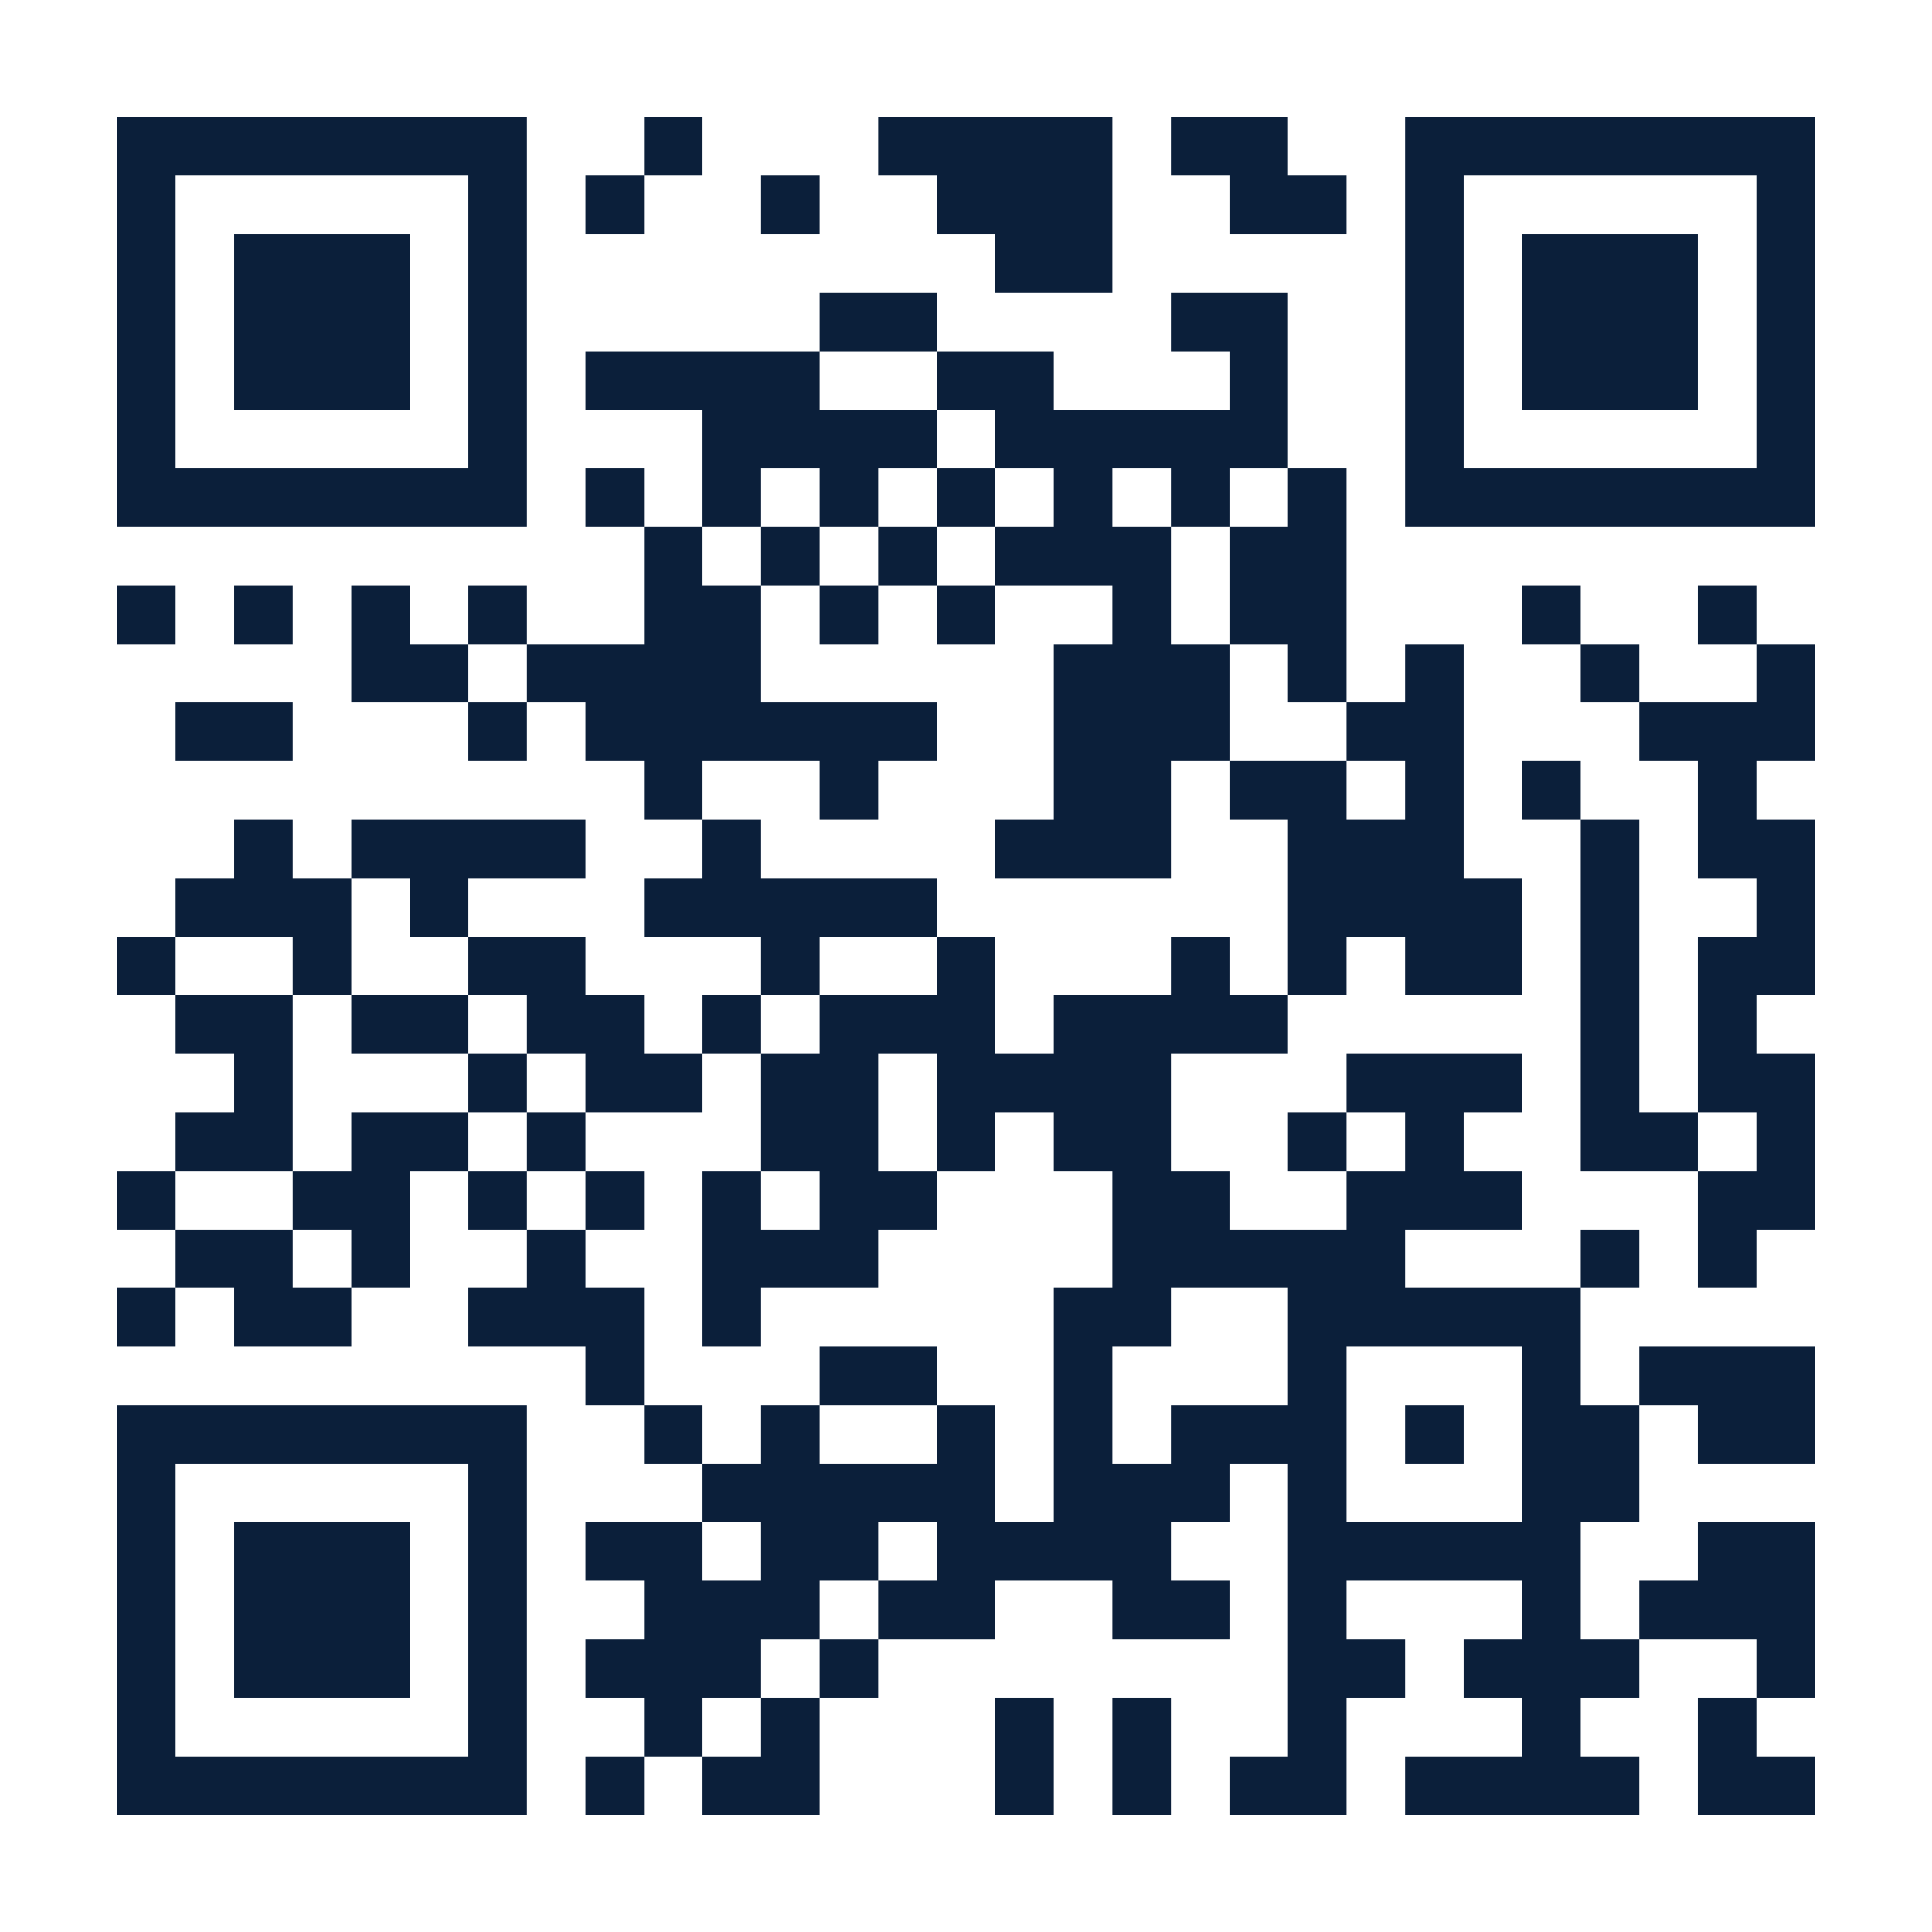
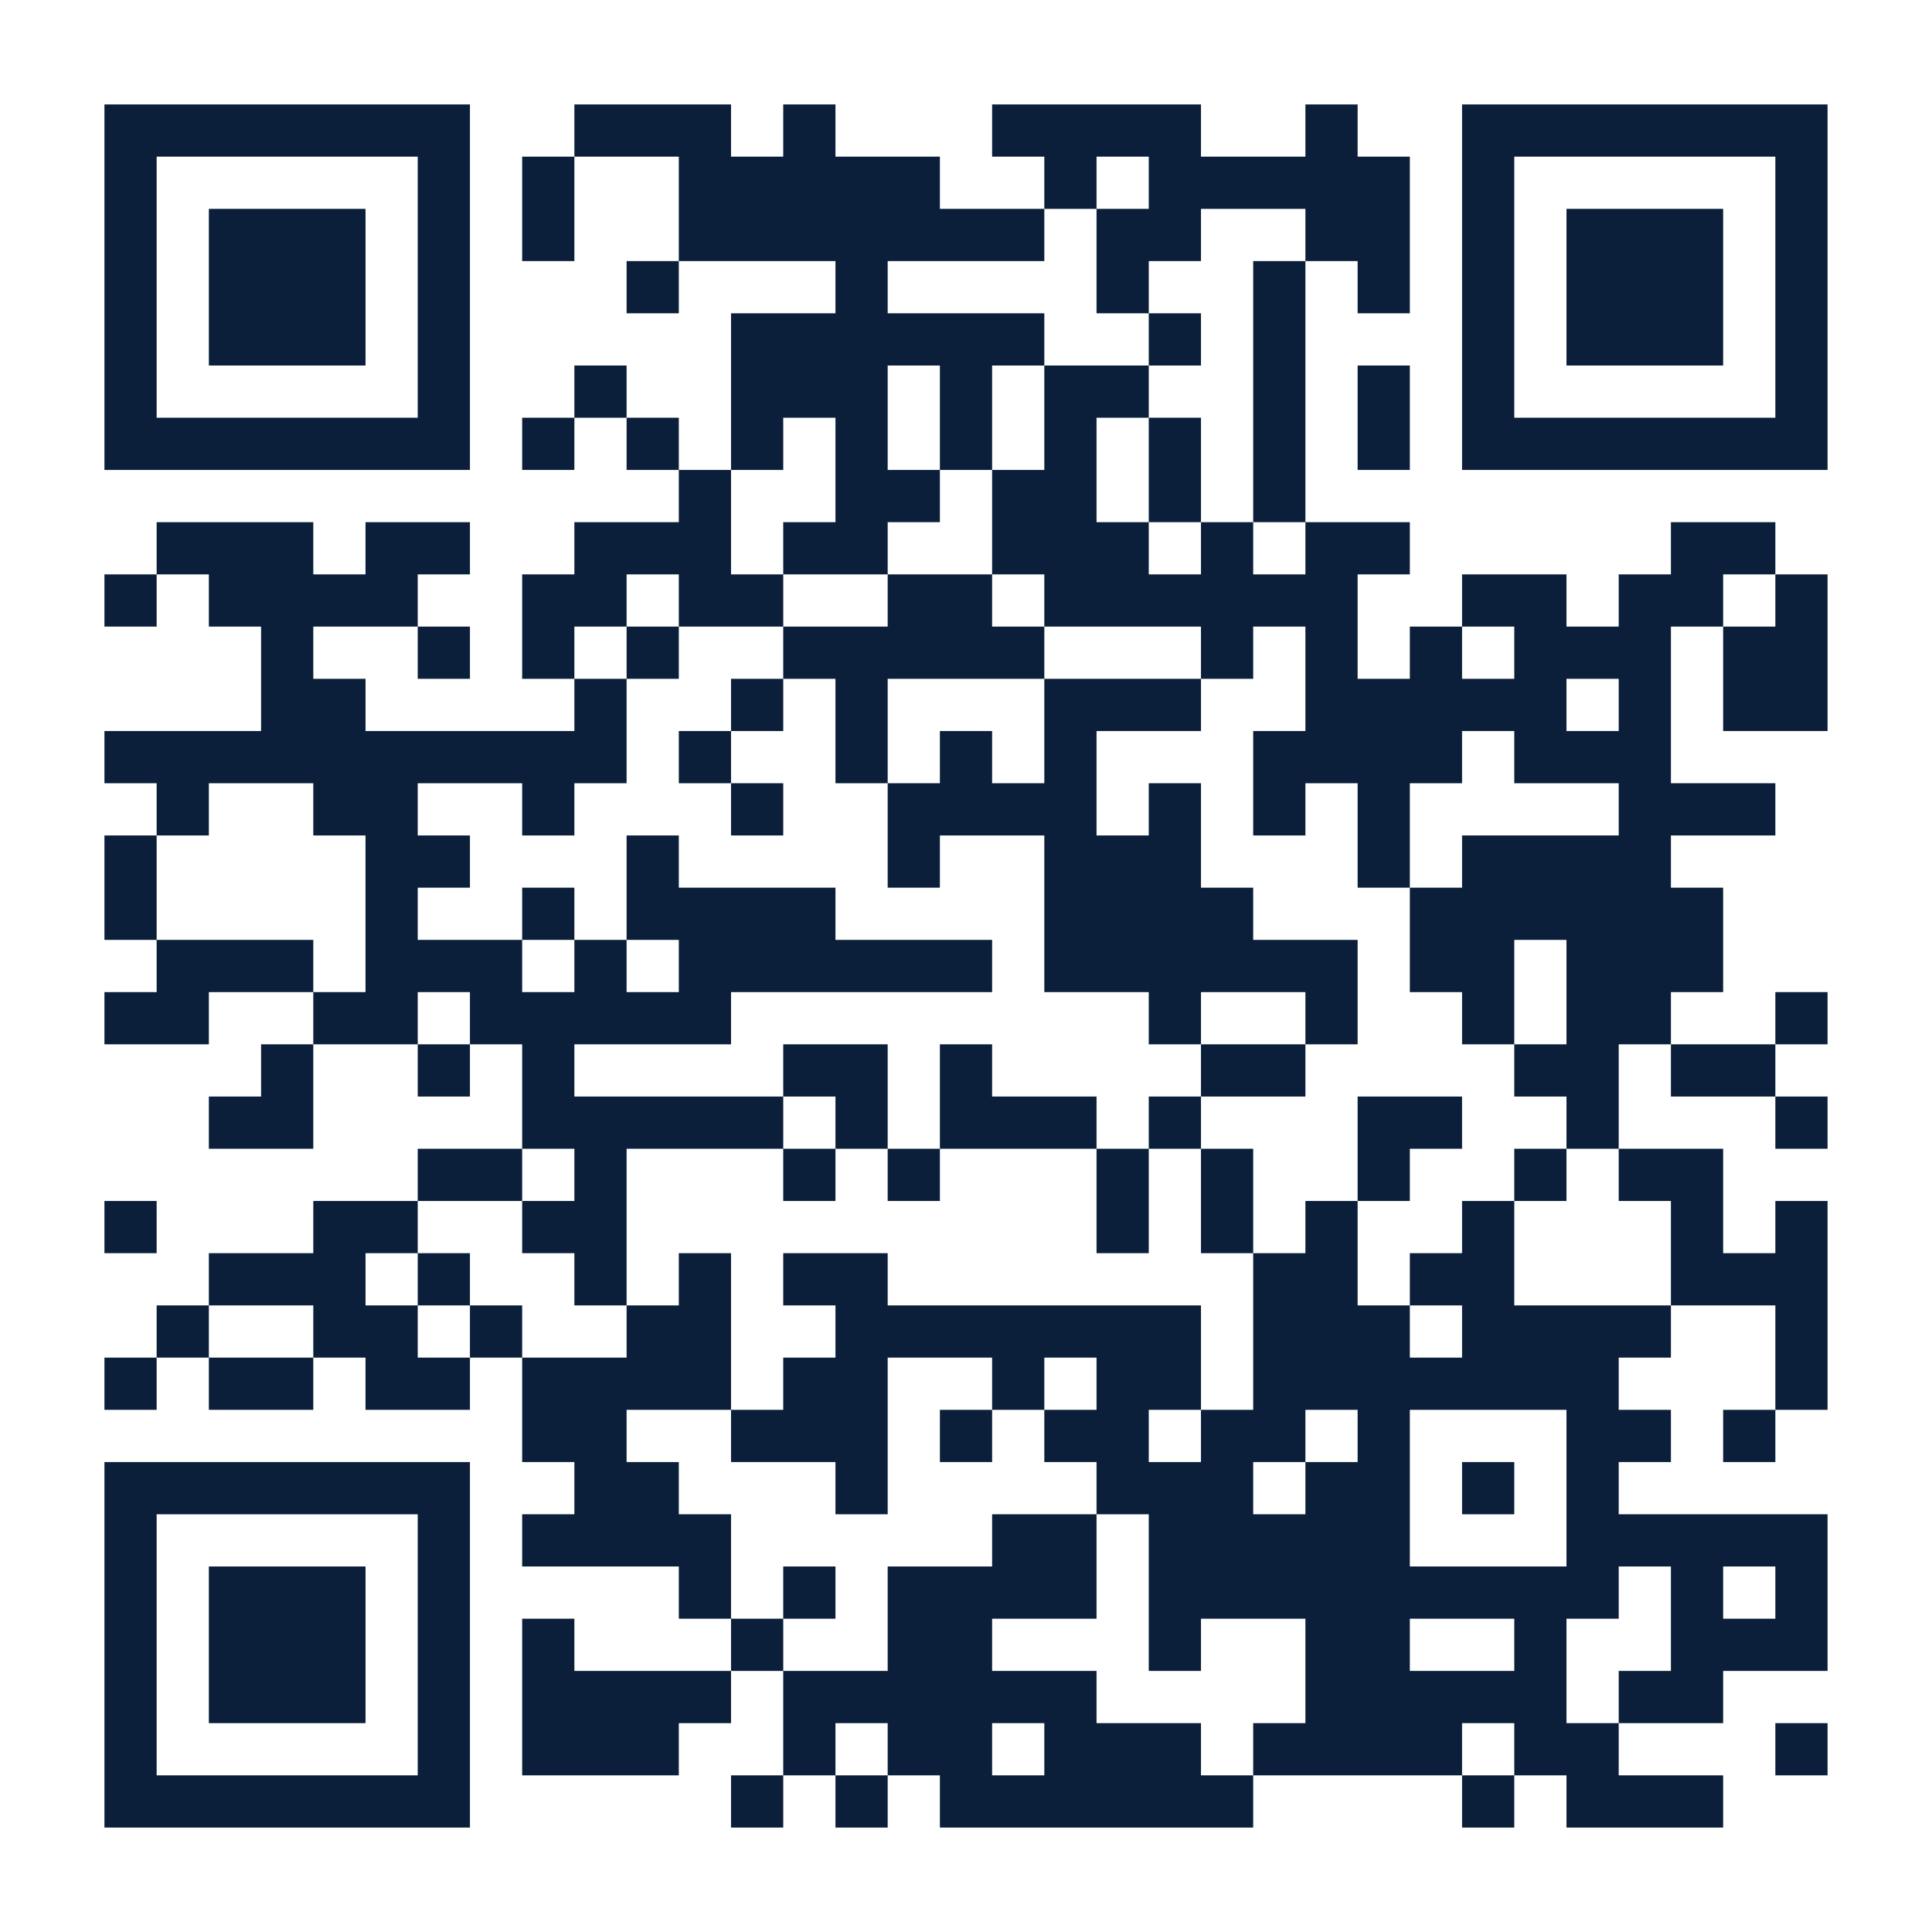
- <svg xmlns="http://www.w3.org/2000/svg" viewBox="0 0 33 33" class="segno">
-   <path fill="#fff" d="M0 0h33v33h-33z" />
-   <path class="qrline" stroke="#0b1f3a" d="M2 2.5h7m2 0h1m3 0h4m1 0h2m2 0h7m-29 1h1m5 0h1m1 0h1m2 0h1m2 0h3m2 0h2m1 0h1m5 0h1m-29 1h1m1 0h3m1 0h1m8 0h2m5 0h1m1 0h3m1 0h1m-29 1h1m1 0h3m1 0h1m5 0h2m4 0h2m2 0h1m1 0h3m1 0h1m-29 1h1m1 0h3m1 0h1m1 0h4m2 0h2m3 0h1m2 0h1m1 0h3m1 0h1m-29 1h1m5 0h1m3 0h4m1 0h5m2 0h1m5 0h1m-29 1h7m1 0h1m1 0h1m1 0h1m1 0h1m1 0h1m1 0h1m1 0h1m1 0h7m-20 1h1m1 0h1m1 0h1m1 0h3m1 0h2m-21 1h1m1 0h1m1 0h1m1 0h1m2 0h2m1 0h1m1 0h1m2 0h1m1 0h2m3 0h1m2 0h1m-24 1h2m1 0h4m5 0h3m1 0h1m1 0h1m2 0h1m2 0h1m-28 1h2m3 0h1m1 0h6m2 0h3m2 0h2m3 0h3m-20 1h1m2 0h1m3 0h2m1 0h2m1 0h1m1 0h1m2 0h1m-26 1h1m1 0h4m2 0h1m4 0h3m2 0h3m2 0h1m1 0h2m-28 1h3m1 0h1m3 0h5m6 0h4m1 0h1m2 0h1m-29 1h1m2 0h1m2 0h2m3 0h1m2 0h1m3 0h1m1 0h1m1 0h2m1 0h1m1 0h2m-28 1h2m1 0h2m1 0h2m1 0h1m1 0h3m1 0h4m5 0h1m1 0h1m-26 1h1m3 0h1m1 0h2m1 0h2m1 0h4m3 0h3m1 0h1m1 0h2m-28 1h2m1 0h2m1 0h1m3 0h2m1 0h1m1 0h2m2 0h1m1 0h1m2 0h2m1 0h1m-29 1h1m2 0h2m1 0h1m1 0h1m1 0h1m1 0h2m3 0h2m2 0h3m3 0h2m-28 1h2m1 0h1m2 0h1m2 0h3m4 0h5m3 0h1m1 0h1m-28 1h1m1 0h2m2 0h3m1 0h1m5 0h2m2 0h5m-17 1h1m3 0h2m2 0h1m3 0h1m3 0h1m1 0h3m-29 1h7m2 0h1m1 0h1m2 0h1m1 0h1m1 0h3m1 0h1m1 0h2m1 0h2m-29 1h1m5 0h1m3 0h5m1 0h3m1 0h1m3 0h2m-26 1h1m1 0h3m1 0h1m1 0h2m1 0h2m1 0h4m2 0h5m2 0h2m-29 1h1m1 0h3m1 0h1m2 0h3m1 0h2m2 0h2m1 0h1m3 0h1m1 0h3m-29 1h1m1 0h3m1 0h1m1 0h3m1 0h1m7 0h2m1 0h3m2 0h1m-29 1h1m5 0h1m2 0h1m1 0h1m3 0h1m1 0h1m2 0h1m3 0h1m2 0h1m-28 1h7m1 0h1m1 0h2m3 0h1m1 0h1m1 0h2m1 0h4m1 0h2" />
+ <svg xmlns="http://www.w3.org/2000/svg" viewBox="0 0 37 37" class="segno">
+   <path fill="#fff" d="M0 0h37v37h-37z" />
+   <path class="qrline" stroke="#0b1f3a" d="M2 2.5h7m2 0h3m1 0h1m3 0h4m2 0h1m2 0h7m-33 1h1m5 0h1m1 0h1m2 0h5m2 0h1m1 0h5m1 0h1m5 0h1m-33 1h1m1 0h3m1 0h1m1 0h1m2 0h7m1 0h2m2 0h2m1 0h1m1 0h3m1 0h1m-33 1h1m1 0h3m1 0h1m3 0h1m3 0h1m4 0h1m2 0h1m1 0h1m1 0h1m1 0h3m1 0h1m-33 1h1m1 0h3m1 0h1m5 0h6m2 0h1m1 0h1m3 0h1m1 0h3m1 0h1m-33 1h1m5 0h1m2 0h1m2 0h3m1 0h1m1 0h2m2 0h1m1 0h1m1 0h1m5 0h1m-33 1h7m1 0h1m1 0h1m1 0h1m1 0h1m1 0h1m1 0h1m1 0h1m1 0h1m1 0h1m1 0h7m-22 1h1m2 0h2m1 0h2m1 0h1m1 0h1m-22 1h3m1 0h2m2 0h3m1 0h2m2 0h3m1 0h1m1 0h2m5 0h2m-32 1h1m1 0h4m2 0h2m1 0h2m2 0h2m1 0h6m2 0h2m1 0h2m1 0h1m-30 1h1m2 0h1m1 0h1m1 0h1m2 0h5m3 0h1m1 0h1m1 0h1m1 0h3m1 0h2m-30 1h2m4 0h1m2 0h1m1 0h1m3 0h3m2 0h5m1 0h1m1 0h2m-33 1h10m1 0h1m2 0h1m1 0h1m1 0h1m3 0h4m1 0h3m-29 1h1m2 0h2m2 0h1m3 0h1m2 0h4m1 0h1m1 0h1m1 0h1m4 0h3m-32 1h1m4 0h2m3 0h1m4 0h1m2 0h3m3 0h1m1 0h4m-30 1h1m4 0h1m2 0h1m1 0h4m4 0h4m3 0h6m-30 1h3m1 0h3m1 0h1m1 0h6m1 0h6m1 0h2m1 0h3m-31 1h2m2 0h2m1 0h5m8 0h1m2 0h1m2 0h1m1 0h2m2 0h1m-30 1h1m2 0h1m1 0h1m4 0h2m1 0h1m4 0h2m4 0h2m1 0h2m-30 1h2m4 0h5m1 0h1m1 0h3m1 0h1m3 0h2m2 0h1m3 0h1m-27 1h2m1 0h1m3 0h1m1 0h1m3 0h1m1 0h1m2 0h1m2 0h1m1 0h2m-31 1h1m3 0h2m2 0h2m9 0h1m1 0h1m1 0h1m2 0h1m3 0h1m1 0h1m-31 1h3m1 0h1m2 0h1m1 0h1m1 0h2m7 0h2m1 0h2m3 0h3m-32 1h1m2 0h2m1 0h1m2 0h2m2 0h7m1 0h3m1 0h4m2 0h1m-33 1h1m1 0h2m1 0h2m1 0h4m1 0h2m2 0h1m1 0h2m1 0h7m3 0h1m-25 1h2m2 0h3m1 0h1m1 0h2m1 0h2m1 0h1m3 0h2m1 0h1m-32 1h7m2 0h2m3 0h1m4 0h3m1 0h2m1 0h1m1 0h1m-29 1h1m5 0h1m1 0h4m5 0h2m1 0h5m3 0h5m-33 1h1m1 0h3m1 0h1m4 0h1m1 0h1m1 0h4m1 0h9m1 0h1m1 0h1m-33 1h1m1 0h3m1 0h1m1 0h1m3 0h1m2 0h2m3 0h1m2 0h2m2 0h1m2 0h3m-33 1h1m1 0h3m1 0h1m1 0h4m1 0h6m4 0h5m1 0h2m-31 1h1m5 0h1m1 0h3m2 0h1m1 0h2m1 0h3m1 0h4m1 0h2m3 0h1m-33 1h7m5 0h1m1 0h1m1 0h6m4 0h1m1 0h3" />
</svg>
